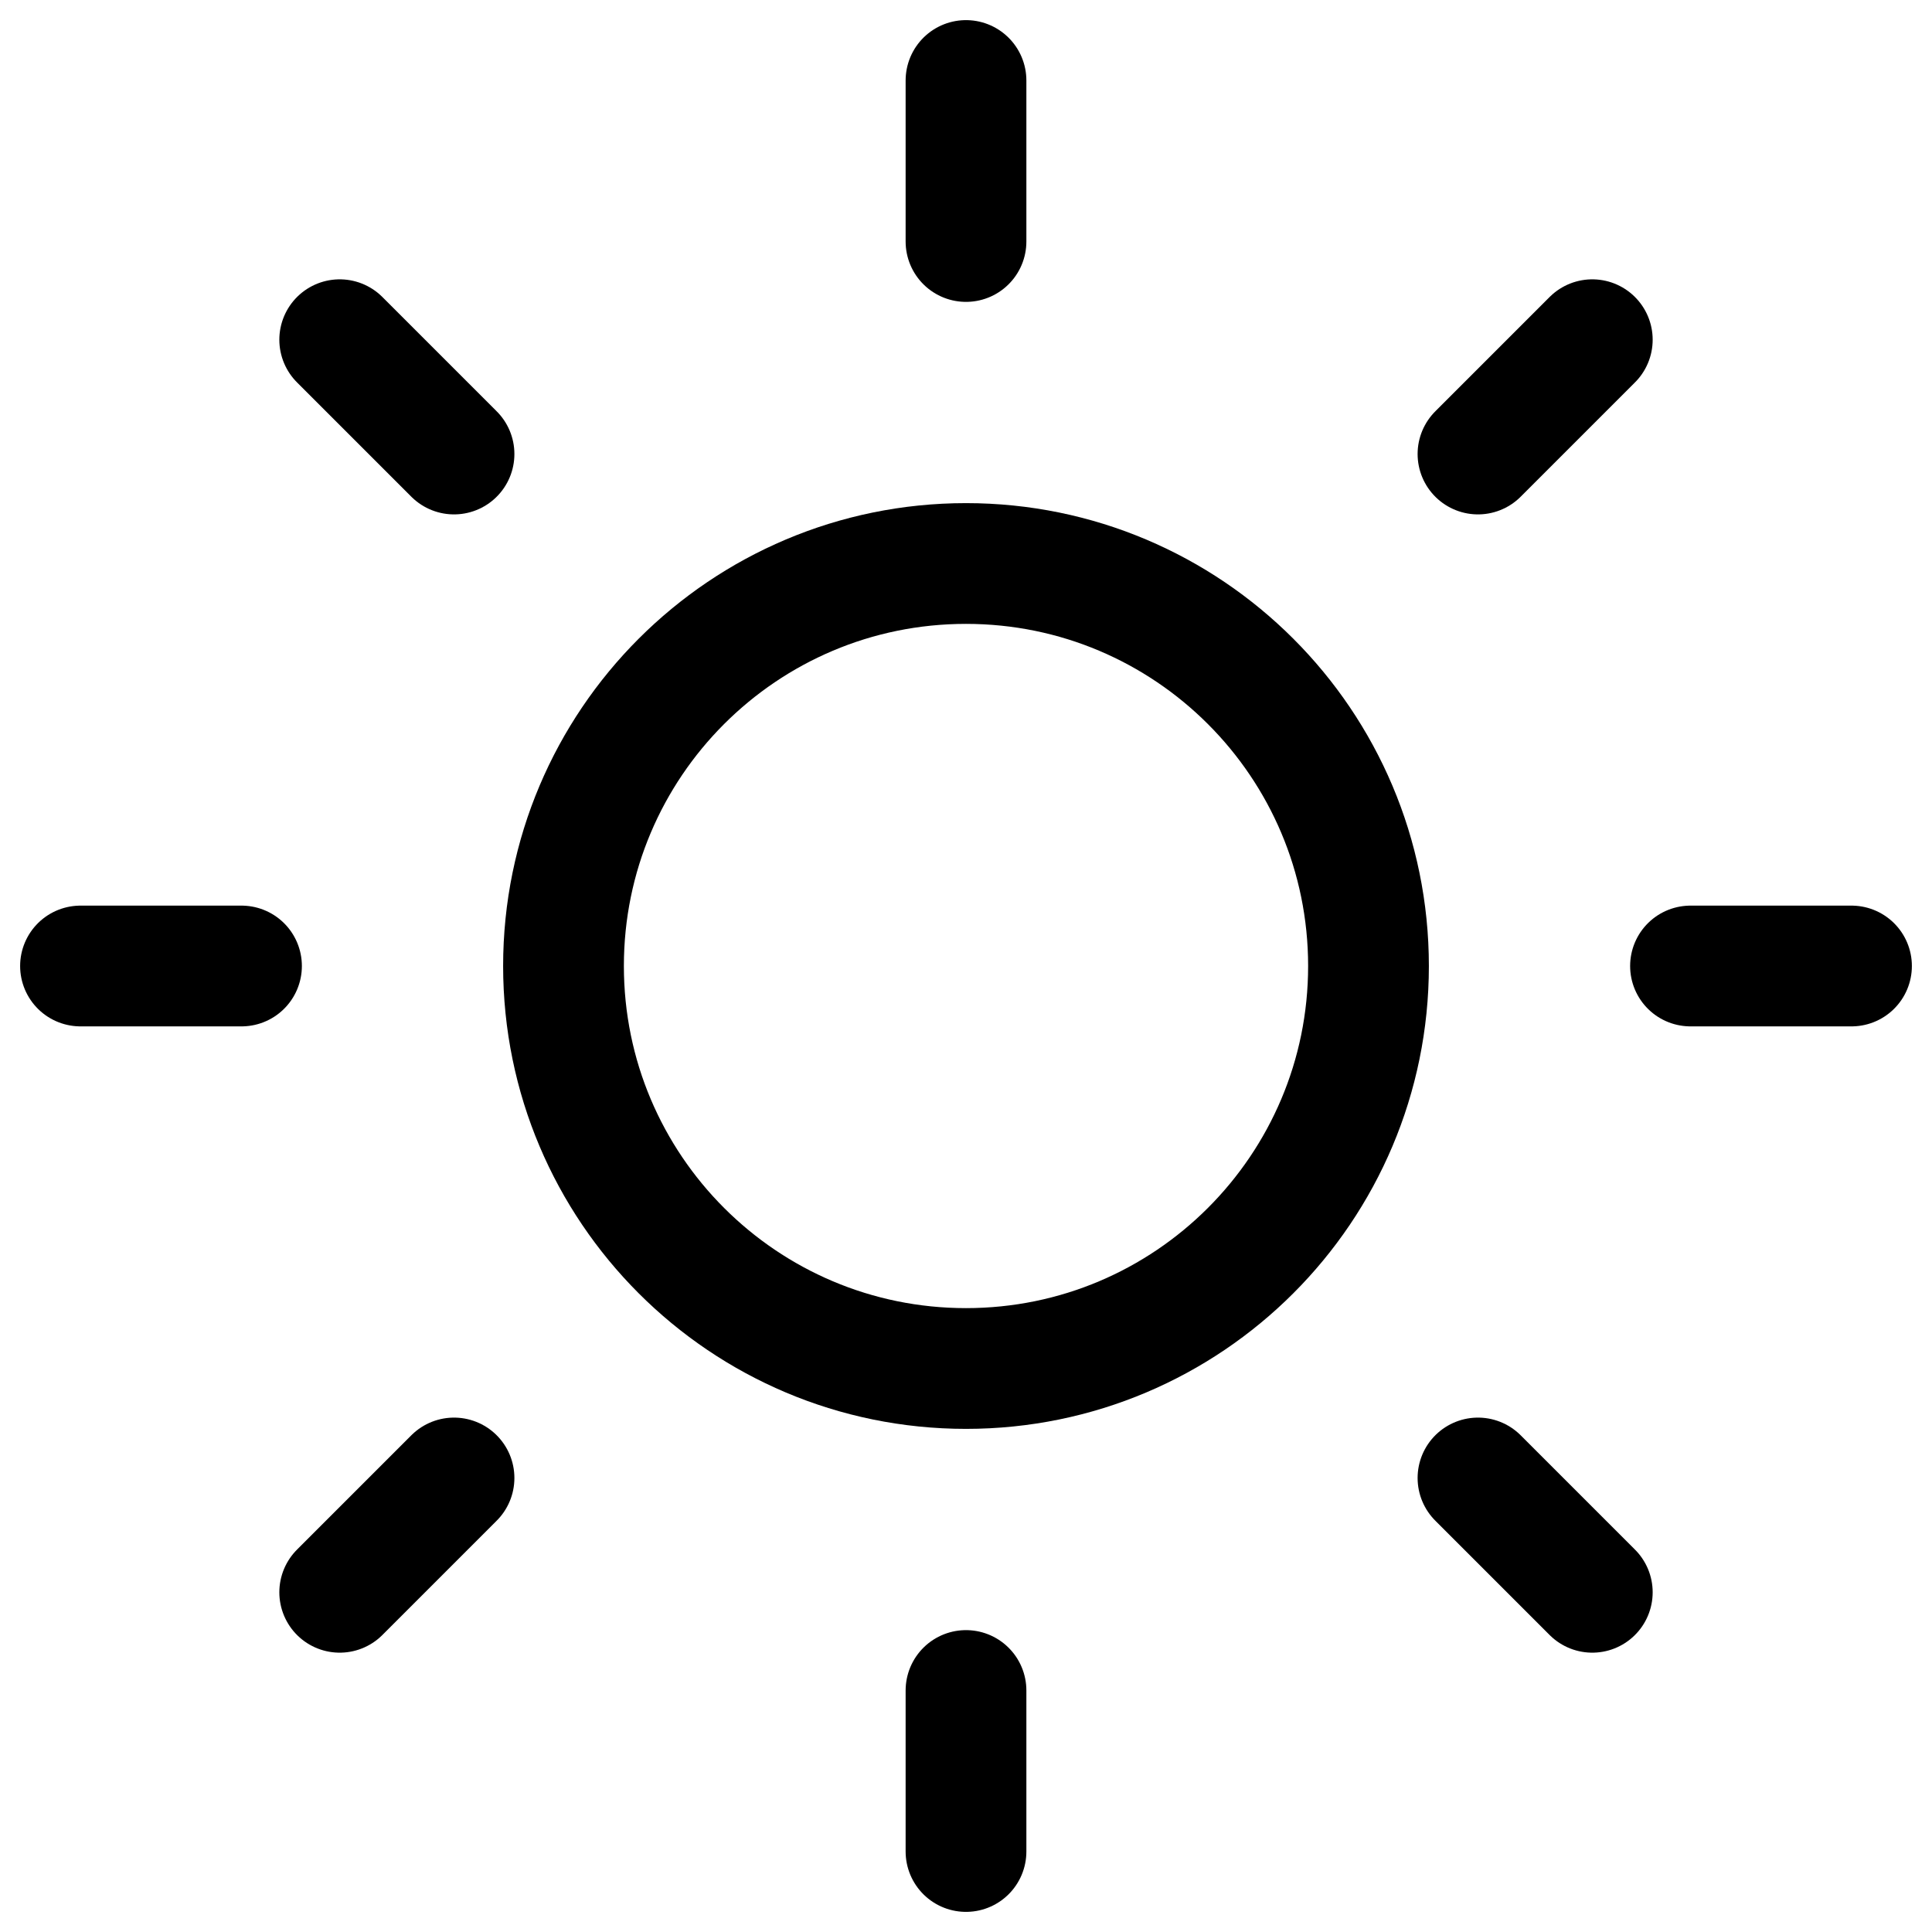
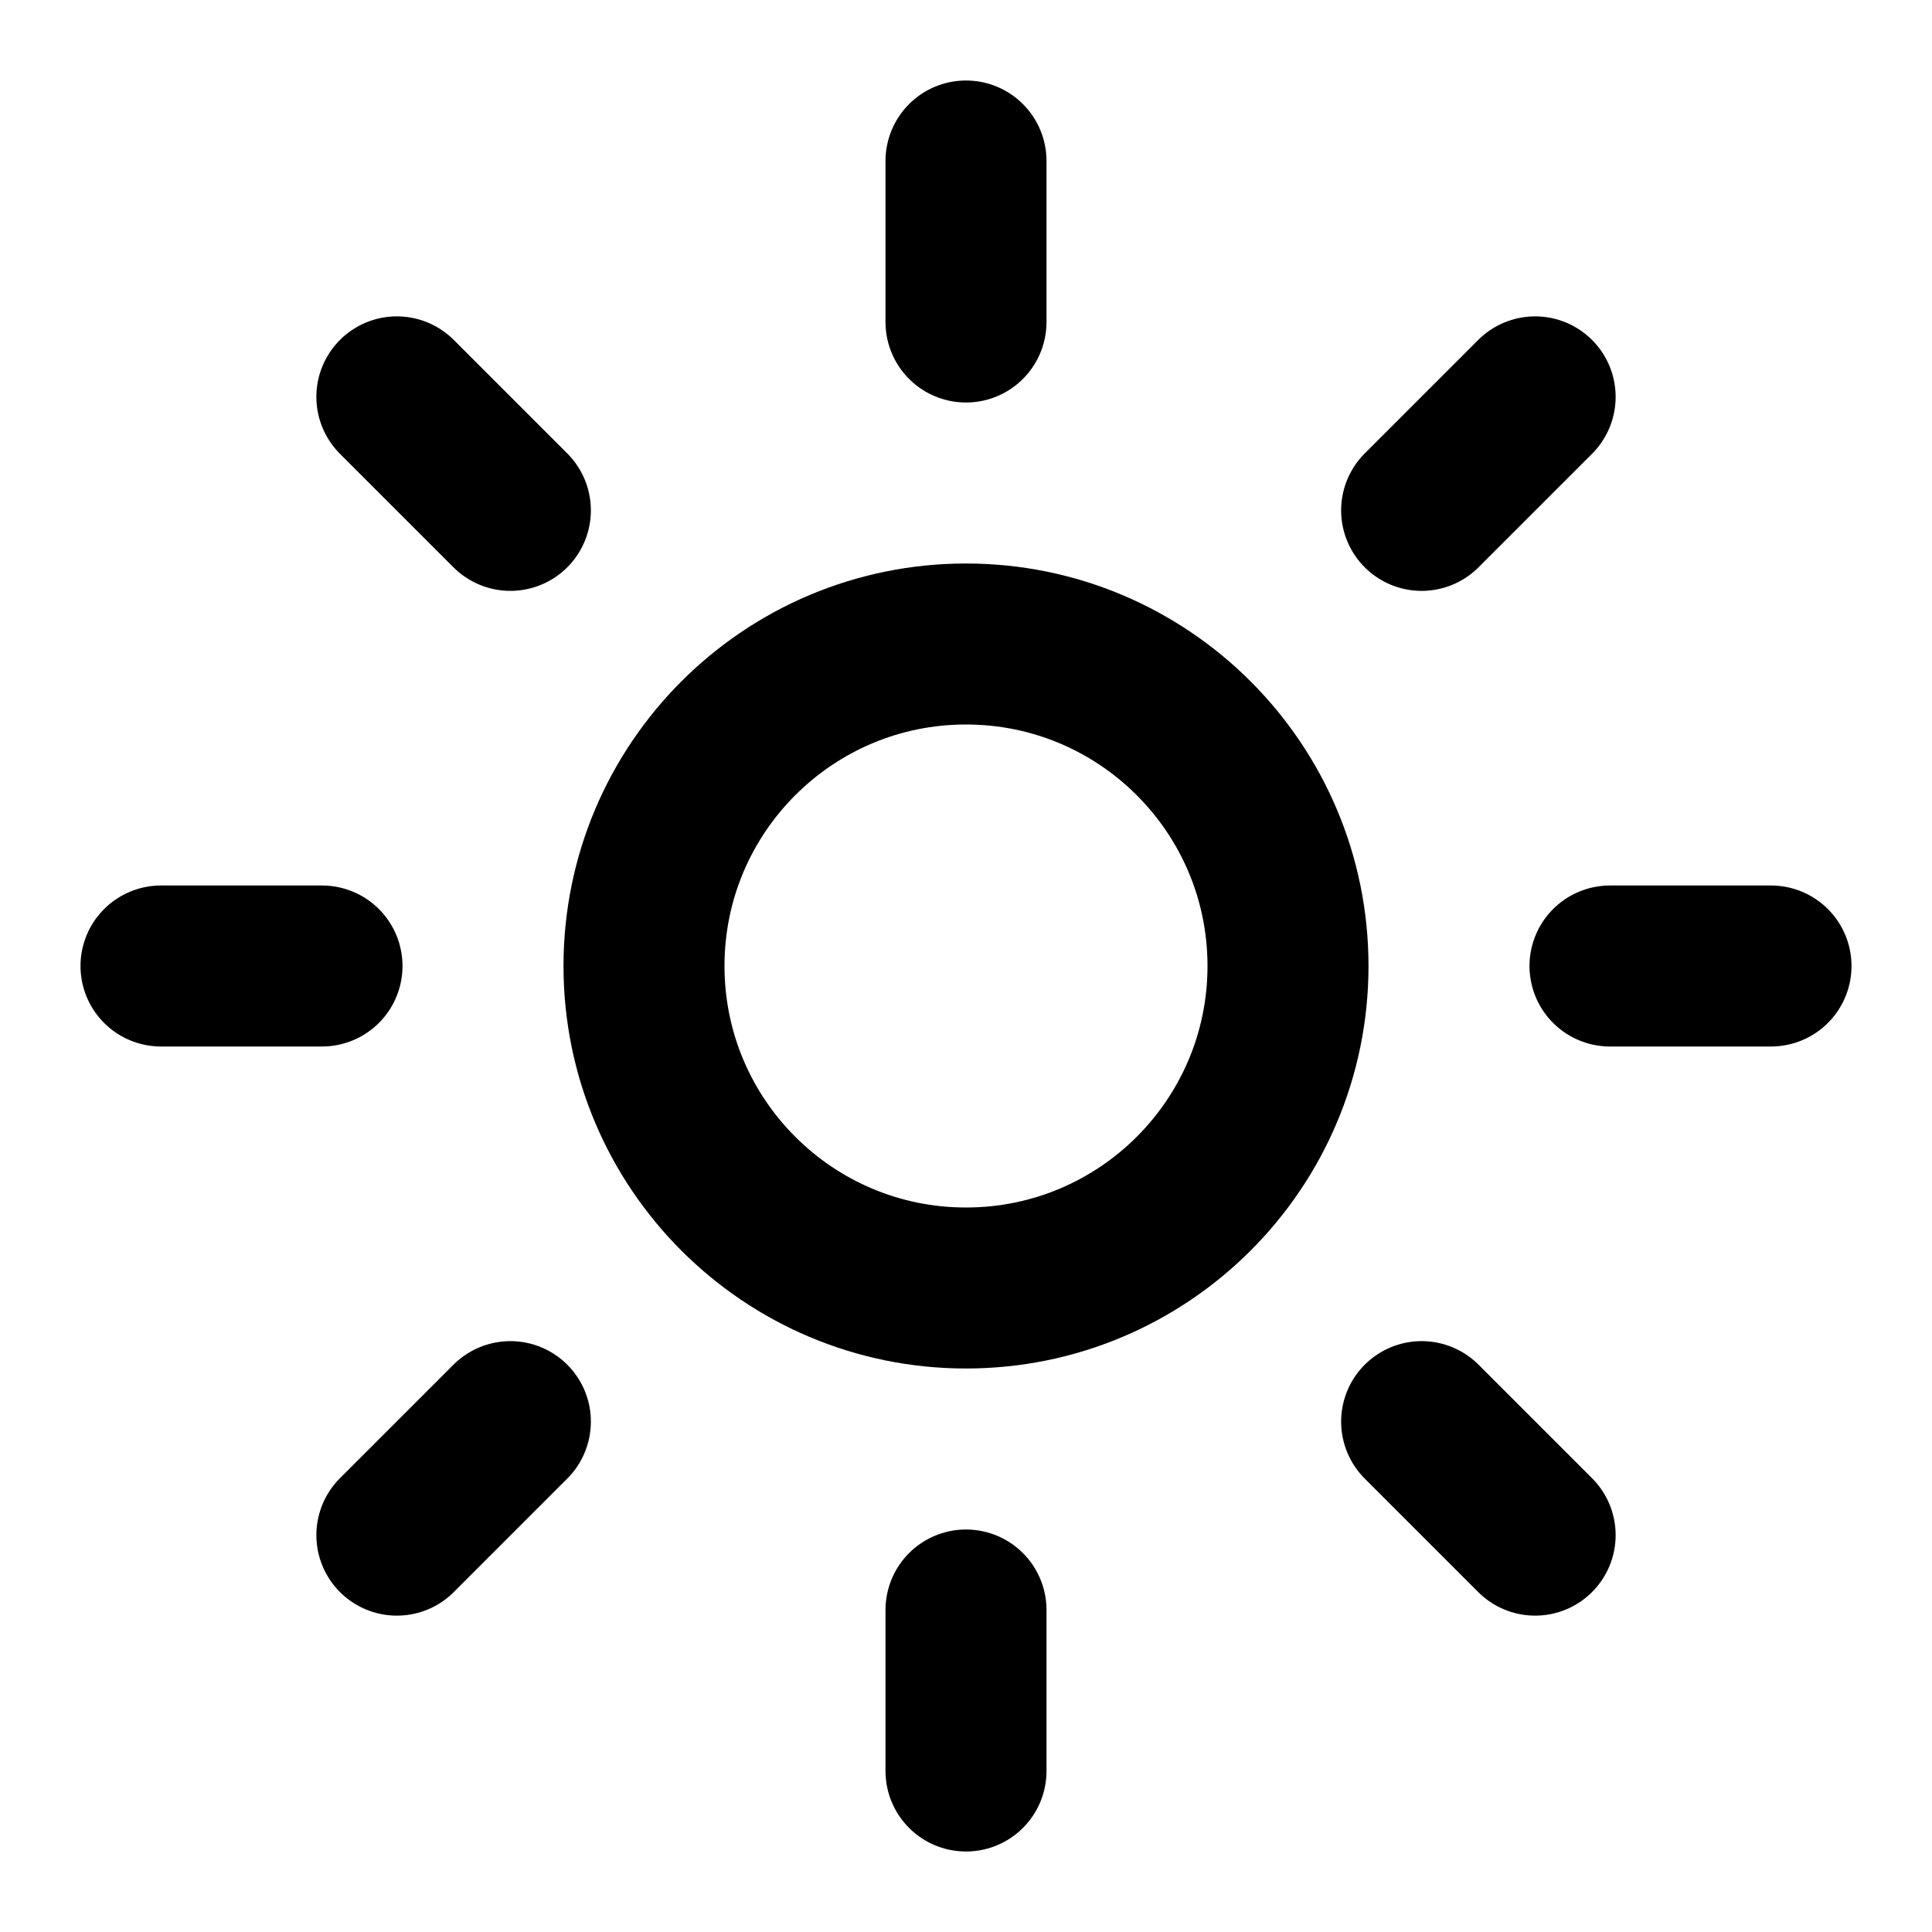
- <svg xmlns="http://www.w3.org/2000/svg" class="lucide lucide-sun" width="24" height="24" viewBox="0 0 24 24" fill="none" stroke="currentColor" stroke-width="1.5" stroke-linecap="round" stroke-linejoin="round">
-   <circle cx="12" cy="12" r="5" />
-   <path d="M12 1v2M12 21v2M4.22 4.22l1.42 1.42M18.36 18.36l1.42 1.42M1 12h2M21 12h2M4.22 19.78l1.42-1.42M18.36 5.64l1.42-1.42" />
+ <svg xmlns="http://www.w3.org/2000/svg" class="lucide lucide-sun" width="24" height="24" viewBox="0 0 24 24" fill="none" stroke="currentColor" stroke-width="2" stroke-linecap="round" stroke-linejoin="round">
+   <circle cx="12" cy="12" r="4" />
+   <path d="M12 2v2" />
+   <path d="M12 20v2" />
+   <path d="m4.93 4.93 1.41 1.41" />
+   <path d="m17.66 17.66 1.41 1.41" />
+   <path d="M2 12h2" />
+   <path d="M20 12h2" />
+   <path d="m6.34 17.66-1.41 1.41" />
+   <path d="m19.07 4.93-1.41 1.41" />
</svg>
